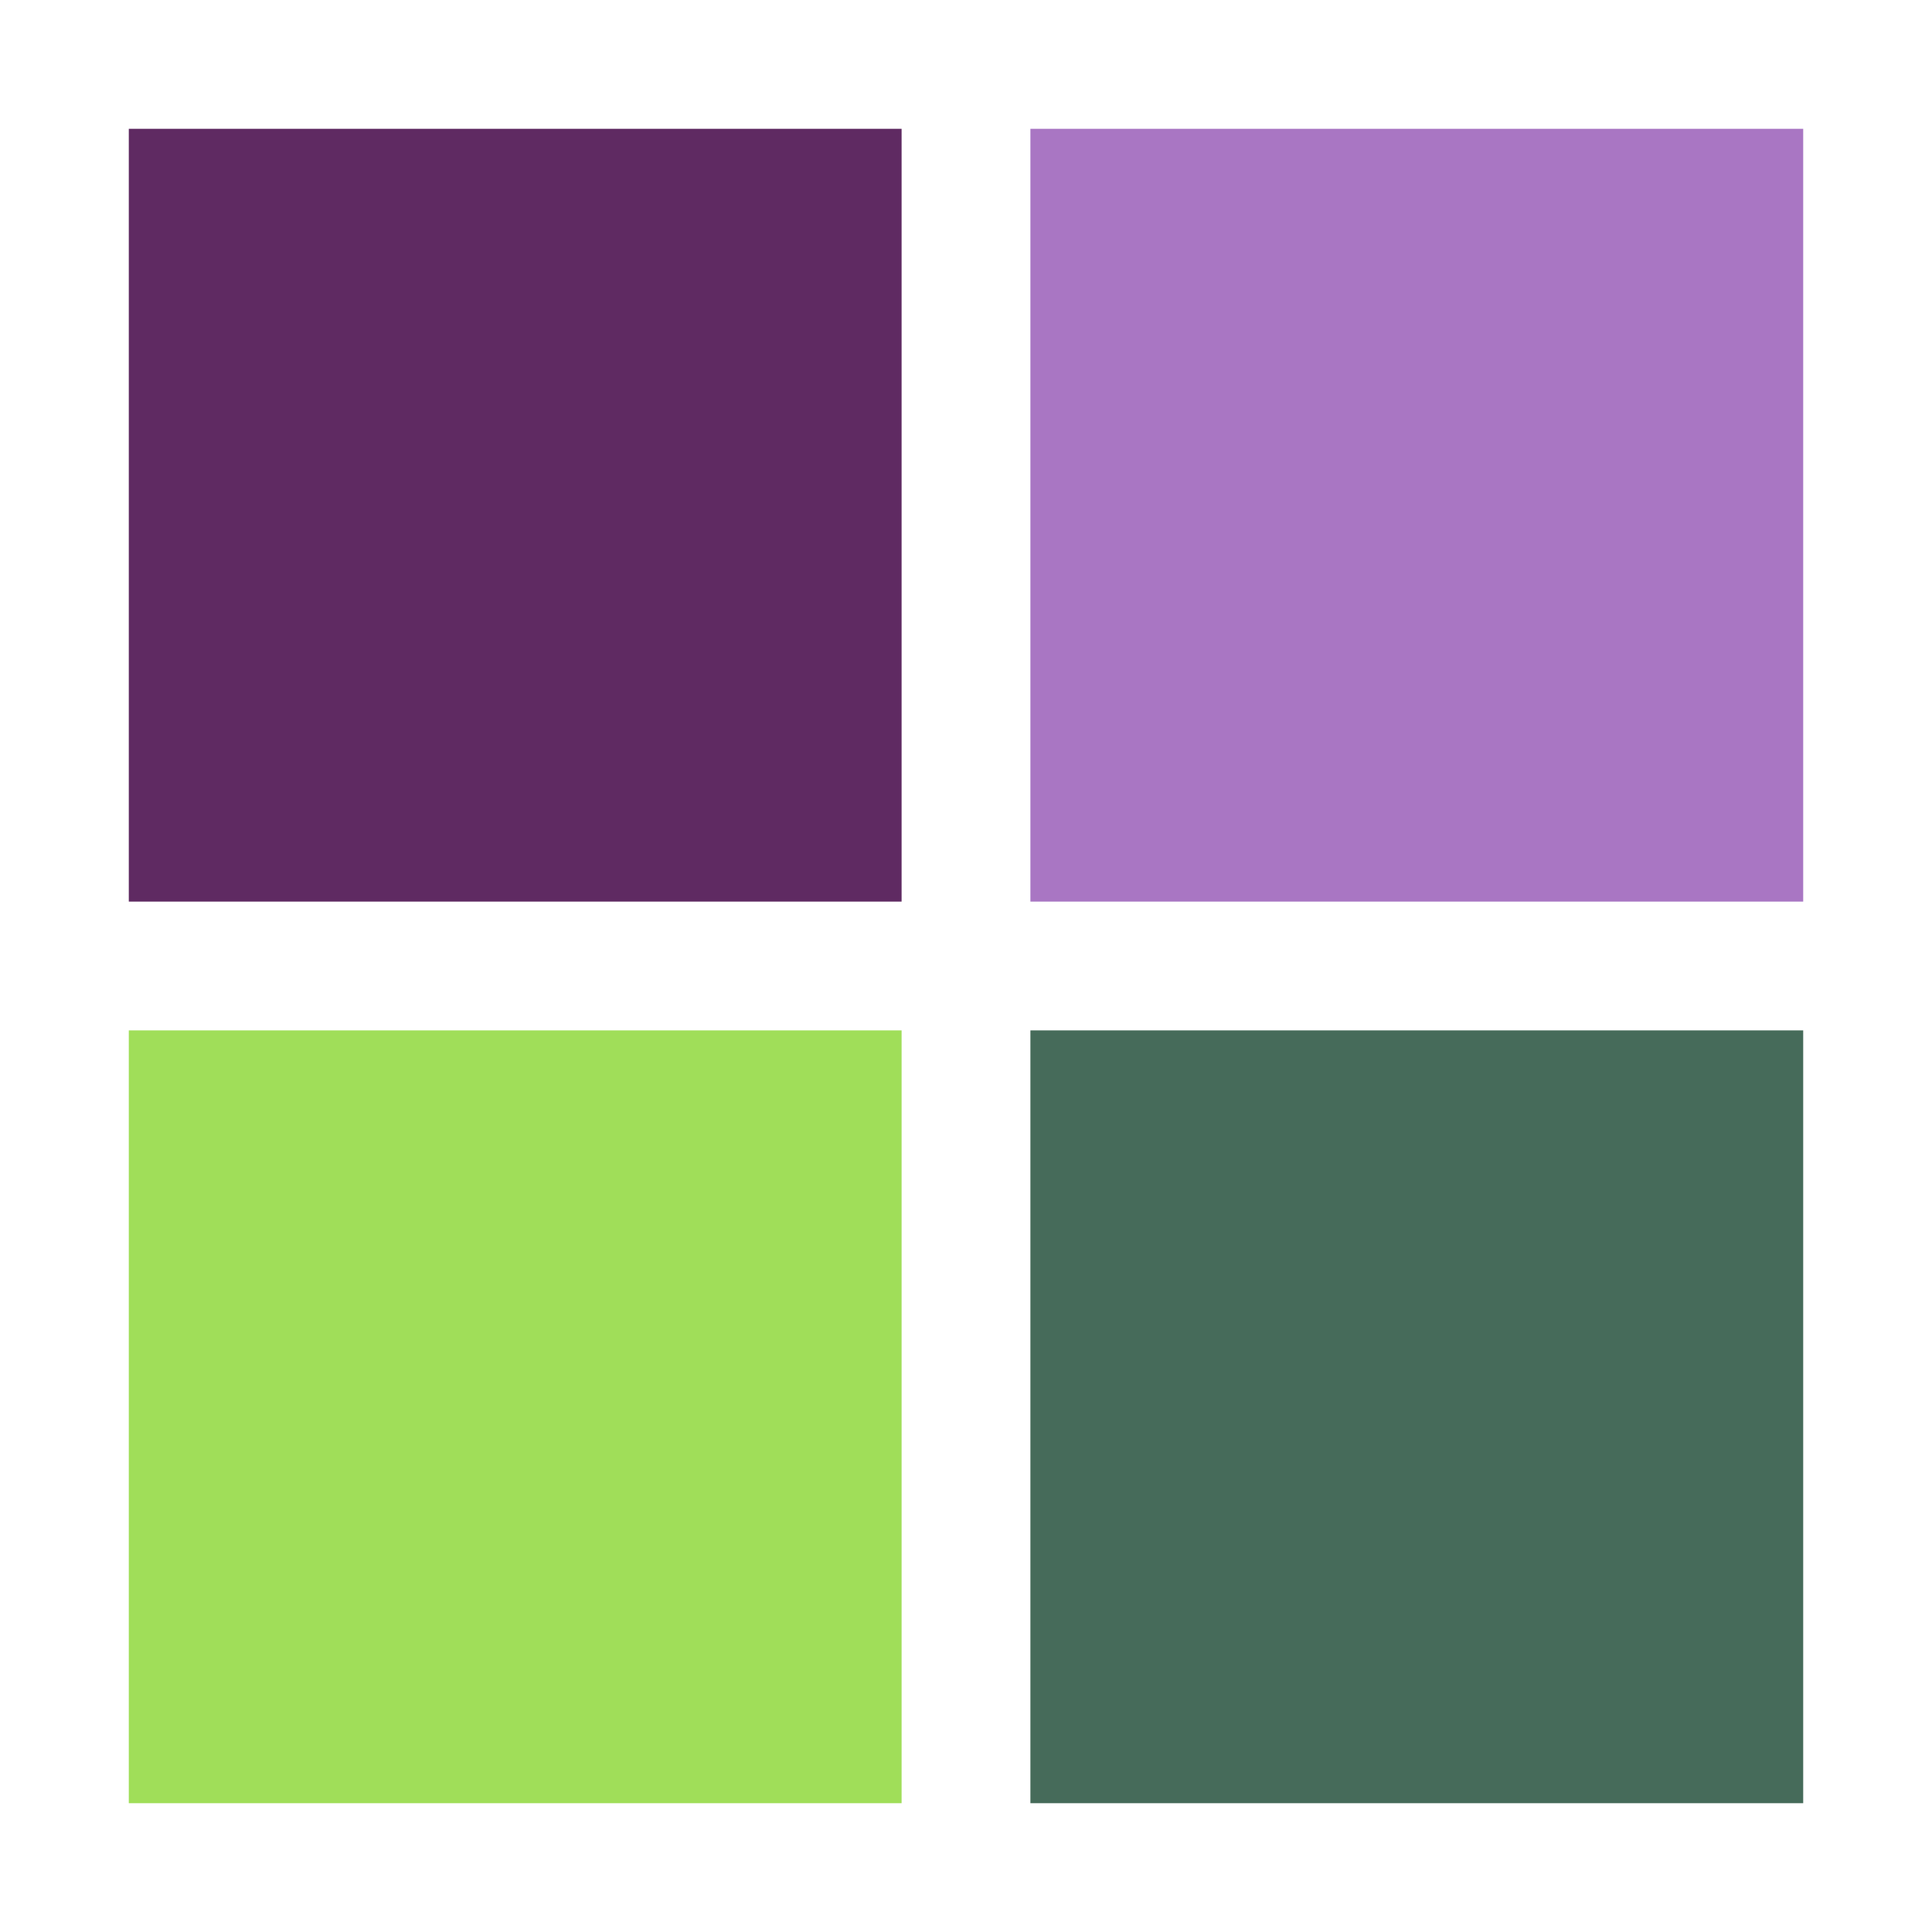
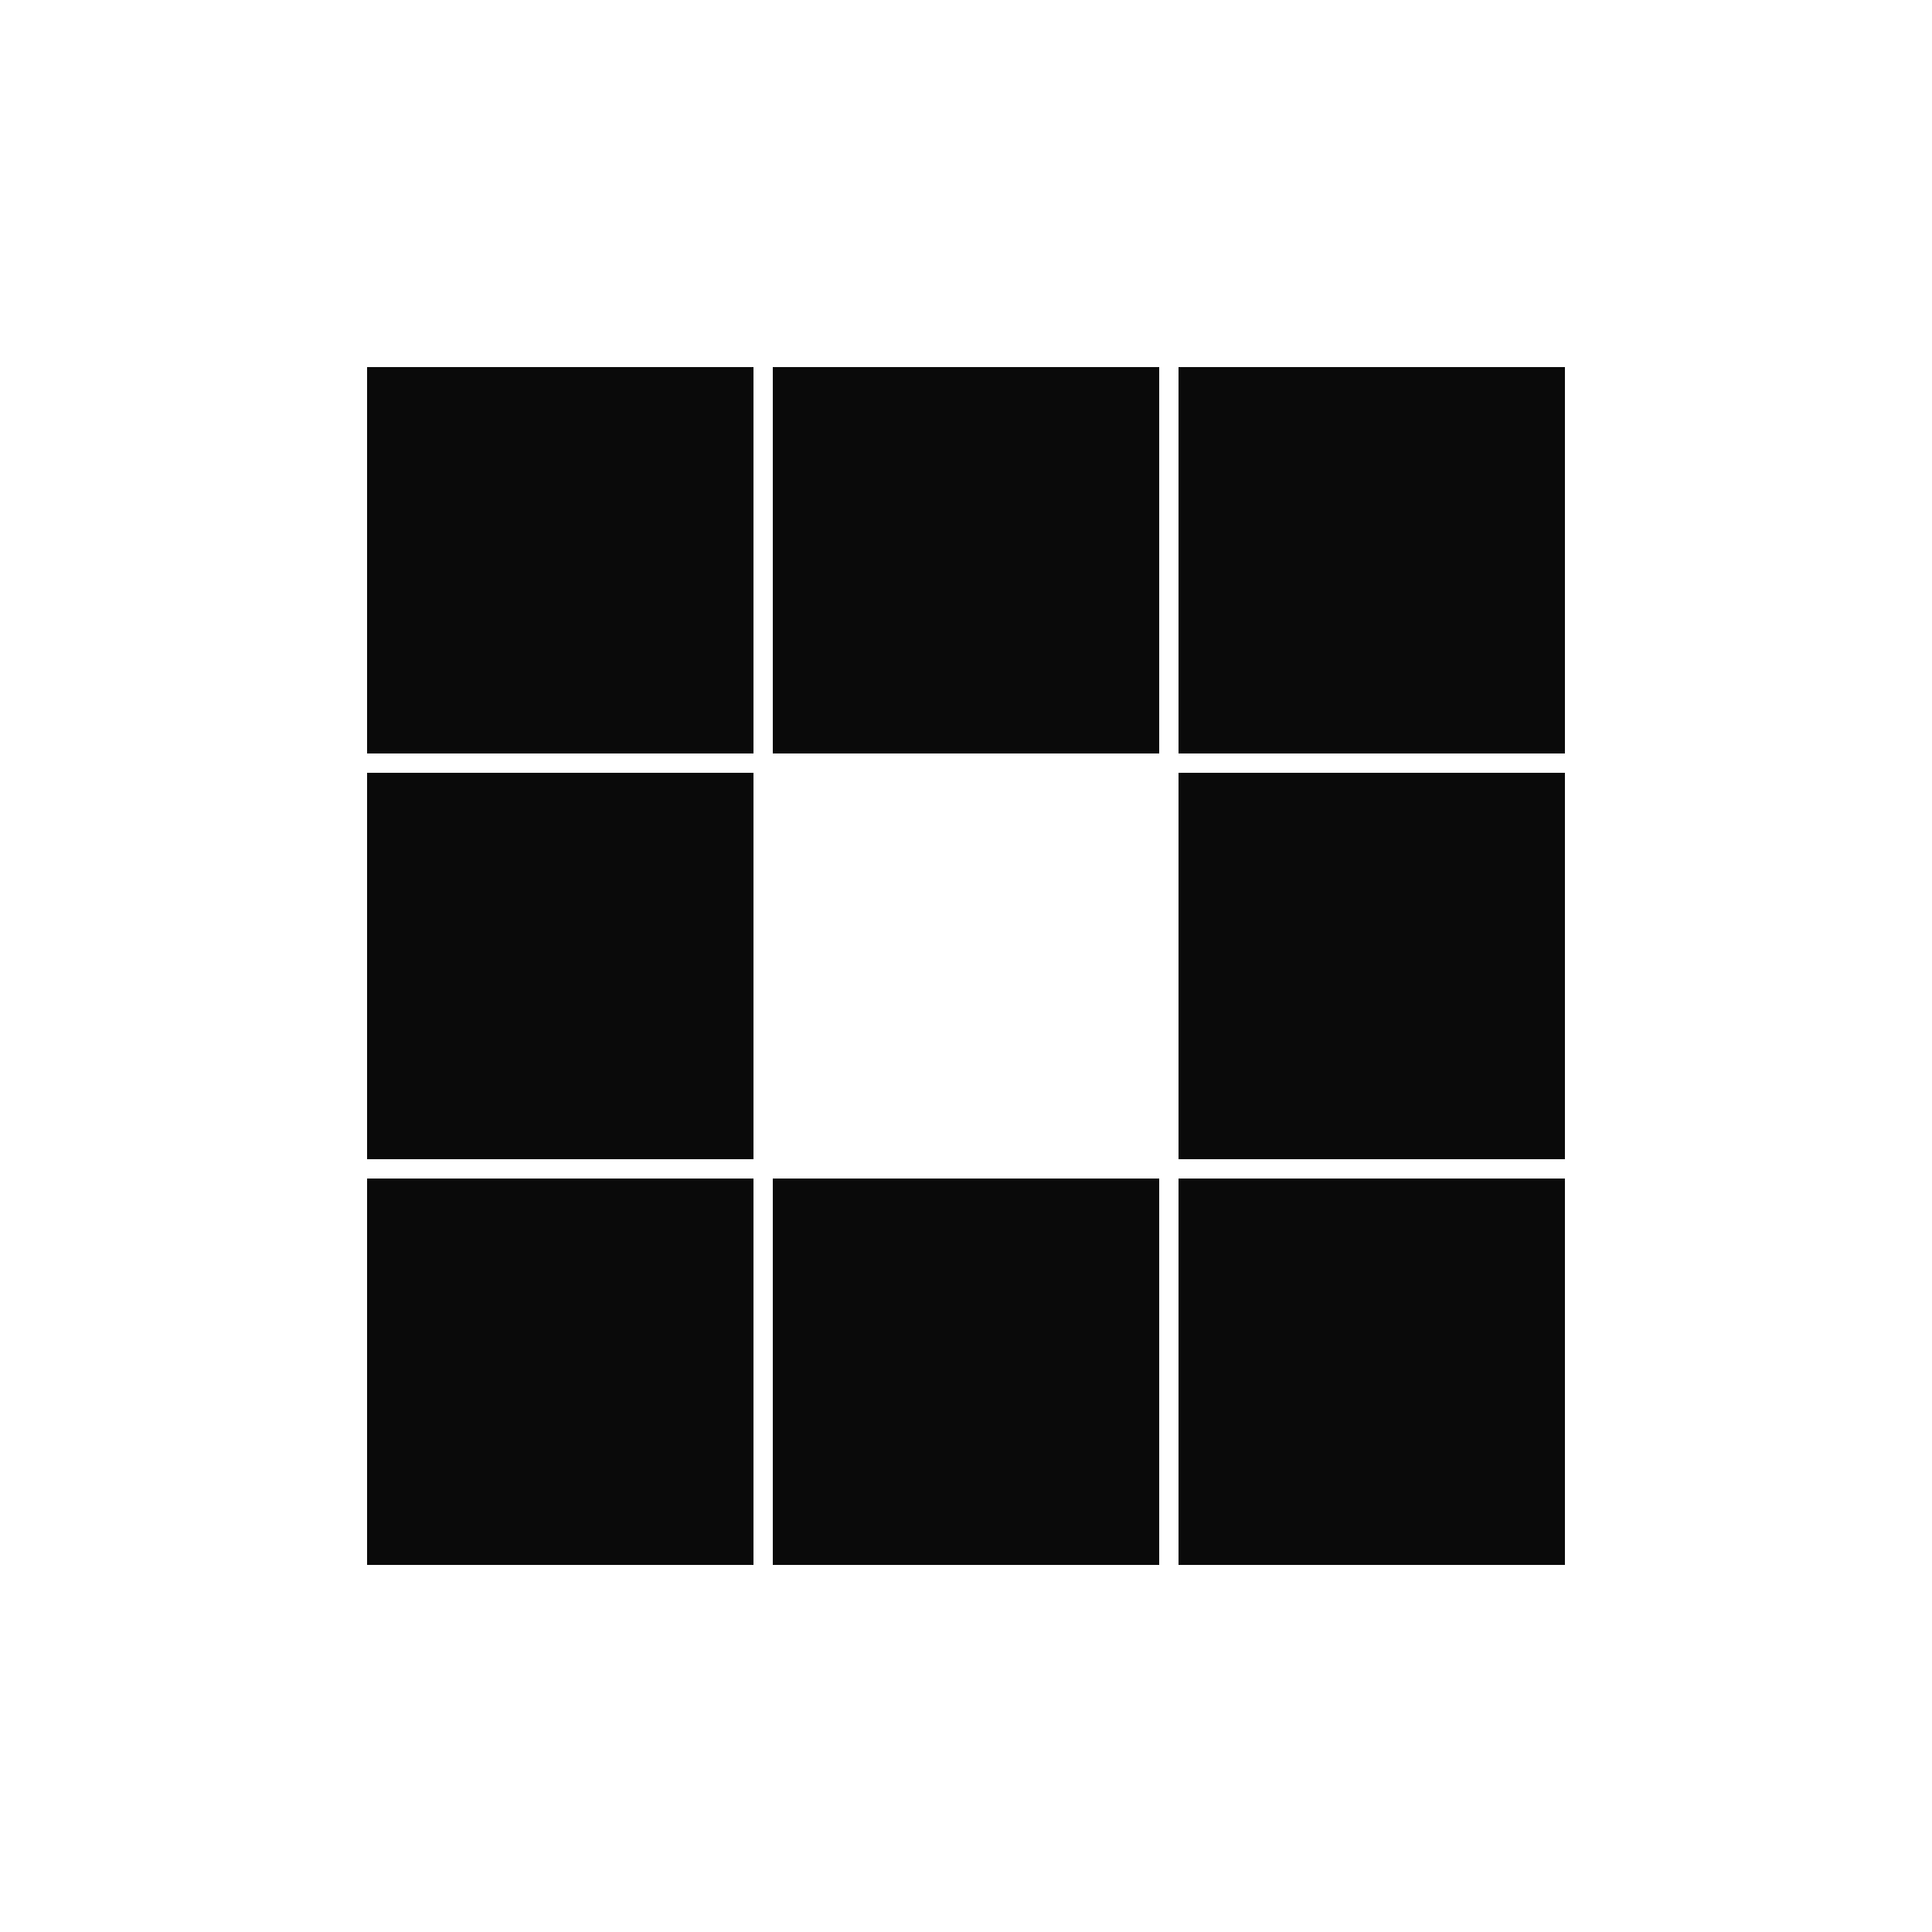
<svg xmlns="http://www.w3.org/2000/svg" style="margin: auto; background: none; display: block; shape-rendering: auto;" width="100px" height="100px" viewBox="0 0 100 100" preserveAspectRatio="xMidYMid">
-   <g transform="translate(26.66667,26.66667)">
-     <rect x="-20" y="-20" width="40" height="40" fill="#5f2a62">
-       <animateTransform attributeName="transform" type="scale" repeatCount="indefinite" dur="1s" keyTimes="0;1" values="1.15;1" begin="-0.3s" />
-     </rect>
-   </g>
-   <g transform="translate(73.33333,26.66667)">
-     <rect x="-20" y="-20" width="40" height="40" fill="#a976c3">
-       <animateTransform attributeName="transform" type="scale" repeatCount="indefinite" dur="1s" keyTimes="0;1" values="1.15;1" begin="-0.2s" />
-     </rect>
-   </g>
-   <g transform="translate(26.66667,73.33333)">
-     <rect x="-20" y="-20" width="40" height="40" fill="#a0de59">
-       <animateTransform attributeName="transform" type="scale" repeatCount="indefinite" dur="1s" keyTimes="0;1" values="1.15;1" begin="0s" />
-     </rect>
-   </g>
-   <g transform="translate(73.33333,73.33333)">
-     <rect x="-20" y="-20" width="40" height="40" fill="#466b5a">
-       <animateTransform attributeName="transform" type="scale" repeatCount="indefinite" dur="1s" keyTimes="0;1" values="1.15;1" begin="-0.1s" />
-     </rect>
-   </g>
+   <rect x="19" y="19" width="20" height="20" fill="#0a0a0a">
+     <animate attributeName="fill" values="#ce0000;#0a0a0a;#0a0a0a" keyTimes="0;0.125;1" dur="1s" repeatCount="indefinite" begin="0s" calcMode="discrete" />
+   </rect>
+   <rect x="40" y="19" width="20" height="20" fill="#0a0a0a">
+     <animate attributeName="fill" values="#ce0000;#0a0a0a;#0a0a0a" keyTimes="0;0.125;1" dur="1s" repeatCount="indefinite" begin="0.125s" calcMode="discrete" />
+   </rect>
+   <rect x="61" y="19" width="20" height="20" fill="#0a0a0a">
+     <animate attributeName="fill" values="#ce0000;#0a0a0a;#0a0a0a" keyTimes="0;0.125;1" dur="1s" repeatCount="indefinite" begin="0.25s" calcMode="discrete" />
+   </rect>
+   <rect x="19" y="40" width="20" height="20" fill="#0a0a0a">
+     <animate attributeName="fill" values="#ce0000;#0a0a0a;#0a0a0a" keyTimes="0;0.125;1" dur="1s" repeatCount="indefinite" begin="0.875s" calcMode="discrete" />
+   </rect>
+   <rect x="61" y="40" width="20" height="20" fill="#0a0a0a">
+     <animate attributeName="fill" values="#ce0000;#0a0a0a;#0a0a0a" keyTimes="0;0.125;1" dur="1s" repeatCount="indefinite" begin="0.375s" calcMode="discrete" />
+   </rect>
+   <rect x="19" y="61" width="20" height="20" fill="#0a0a0a">
+     <animate attributeName="fill" values="#ce0000;#0a0a0a;#0a0a0a" keyTimes="0;0.125;1" dur="1s" repeatCount="indefinite" begin="0.75s" calcMode="discrete" />
+   </rect>
+   <rect x="40" y="61" width="20" height="20" fill="#0a0a0a">
+     <animate attributeName="fill" values="#ce0000;#0a0a0a;#0a0a0a" keyTimes="0;0.125;1" dur="1s" repeatCount="indefinite" begin="0.625s" calcMode="discrete" />
+   </rect>
+   <rect x="61" y="61" width="20" height="20" fill="#0a0a0a">
+     <animate attributeName="fill" values="#ce0000;#0a0a0a;#0a0a0a" keyTimes="0;0.125;1" dur="1s" repeatCount="indefinite" begin="0.5s" calcMode="discrete" />
+   </rect>
</svg>
